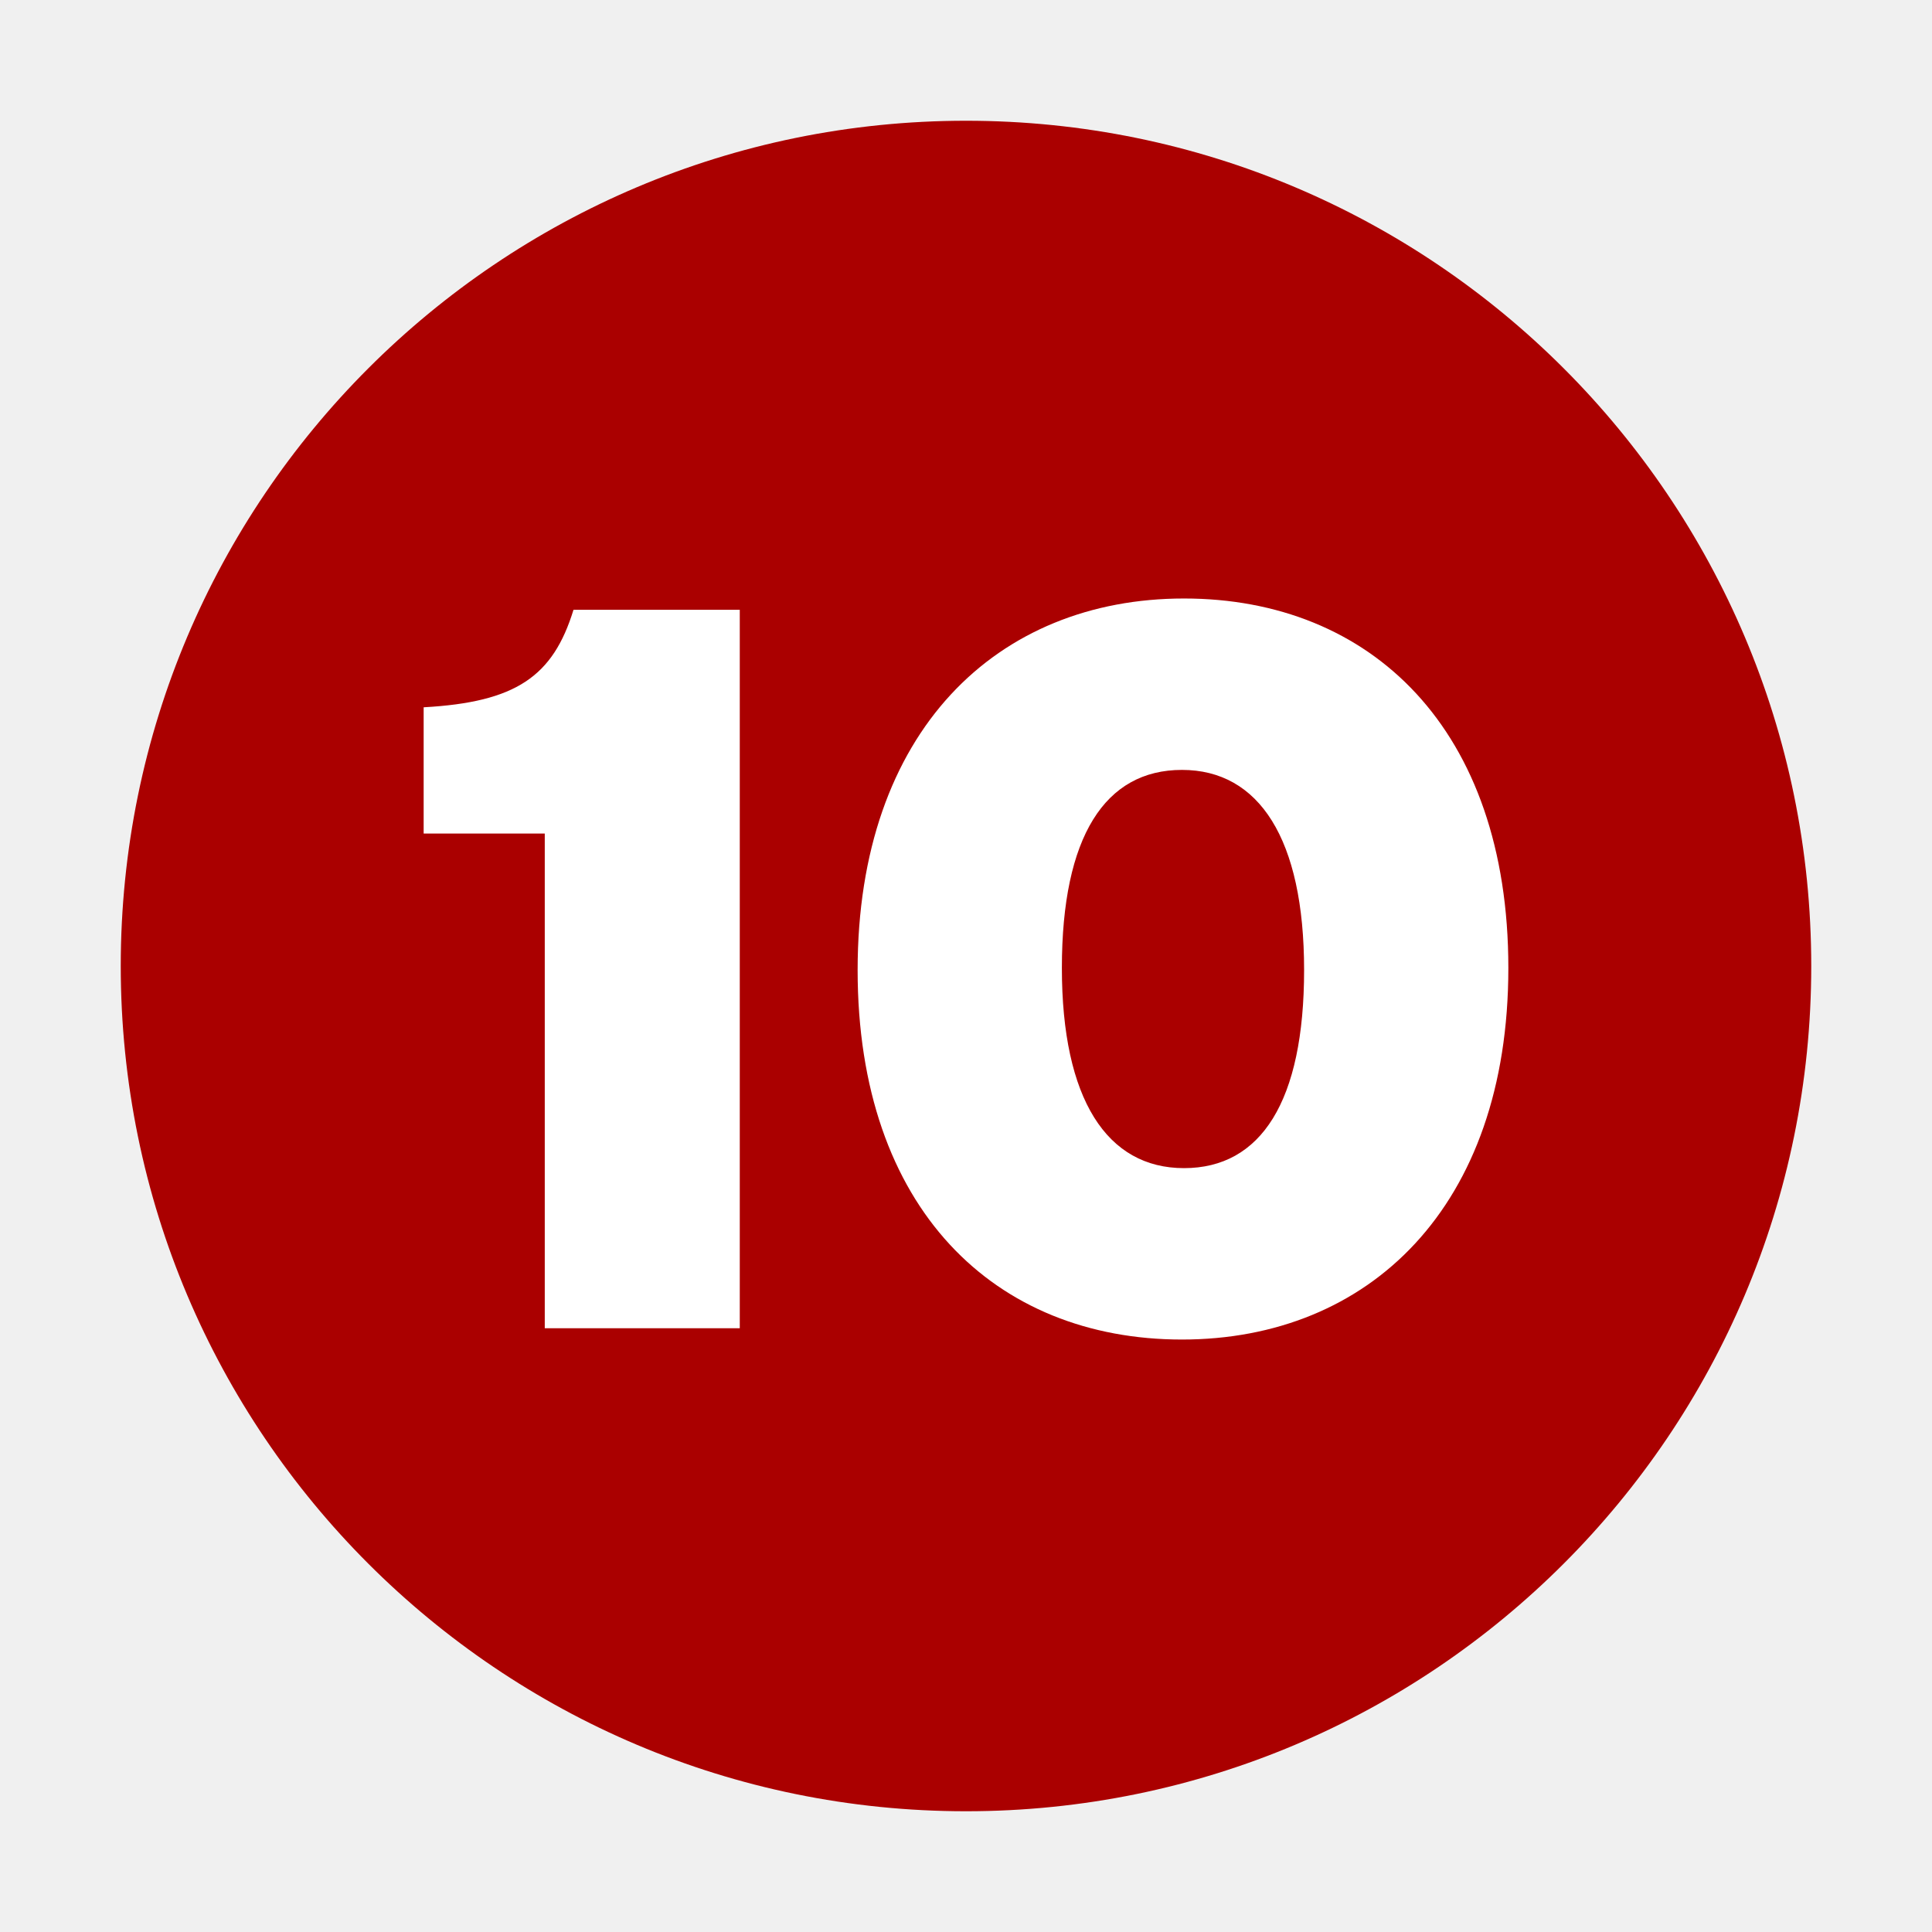
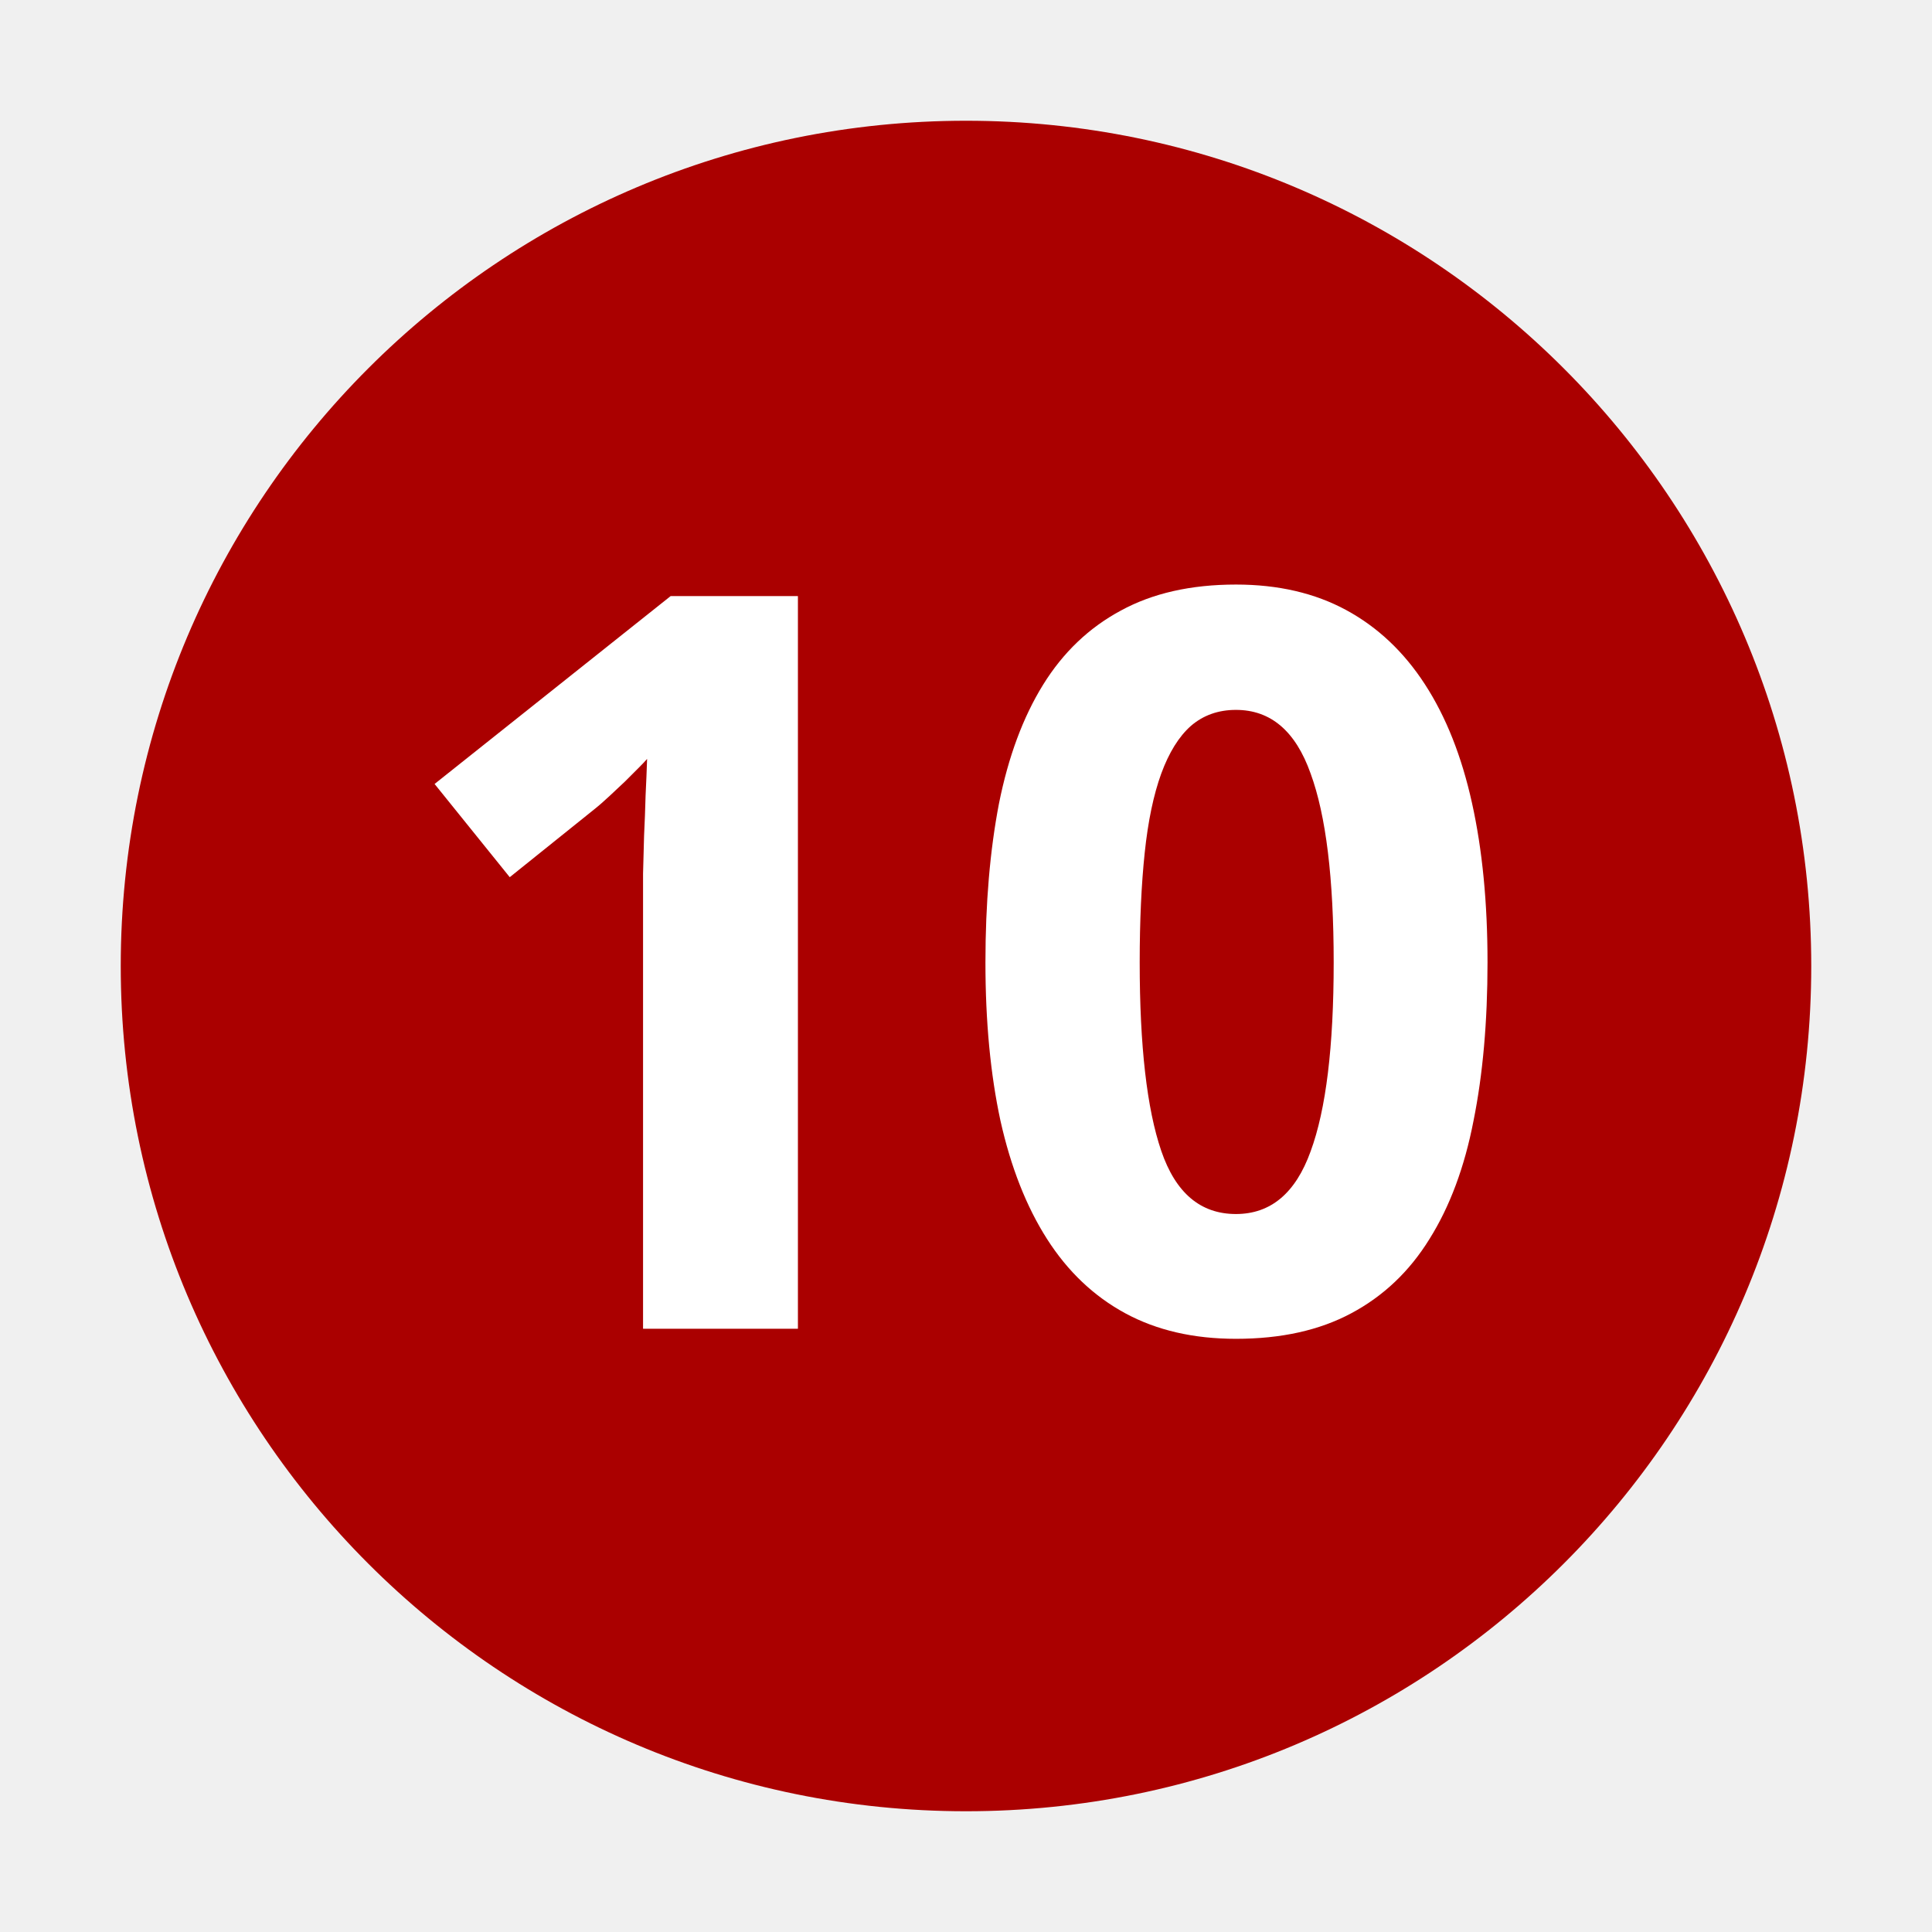
<svg xmlns="http://www.w3.org/2000/svg" version="1.0" width="32" height="32" id="svg2">
  <defs id="defs15" />
  <circle cx="16" cy="16" r="14" id="circle" style="fill:#aa0000" />
-   <path d="M 12.253,22 L 12.253,10.1 L 9.499,10.1 C 9.159,11.205 8.547,11.63 7.017,11.715 L 7.017,13.806 L 9.023,13.806 L 9.023,22 L 12.253,22 M 24.983,16.033 C 24.983,12.072 22.705,9.913 19.611,9.913 C 16.517,9.913 14.205,12.106 14.205,16.067 C 14.205,20.028 16.483,22.187 19.577,22.187 C 22.671,22.187 24.983,19.994 24.983,16.033 M 21.6,16.067 C 21.6,18.243 20.886,19.348 19.611,19.348 C 18.336,19.348 17.588,18.209 17.588,16.033 C 17.588,13.857 18.302,12.752 19.577,12.752 C 20.852,12.752 21.6,13.891 21.6,16.067" id="text2219" style="fill:#ffffff" />
+   <g id="text2820" style="font-size:10px;font-style:normal;font-variant:normal;font-weight:normal;font-stretch:normal;text-align:center;text-anchor:middle;fill:#ffffff;fill-opacity:1;stroke:none;font-family:Droid Sans;-inkscape-font-specification:Droid Sans">
+     <path d="m 13.216,22.008 -2.565,0 0,-7.022 c -4e-6,-0.144 -4e-6,-0.315 0,-0.515 0.005,-0.205 0.011,-0.415 0.017,-0.631 0.011,-0.221 0.019,-0.443 0.025,-0.664 0.011,-0.221 0.019,-0.423 0.025,-0.606 -0.028,0.033 -0.075,0.083 -0.141,0.149 -0.066,0.066 -0.141,0.141 -0.224,0.224 -0.083,0.077 -0.169,0.158 -0.257,0.241 -0.089,0.083 -0.174,0.158 -0.257,0.224 L 8.443,14.529 7.198,12.985 11.108,9.873 l 2.108,0 0,12.136" id="path2818" style="font-size:17px;font-weight:bold;fill:#ffffff;-inkscape-font-specification:Bitstream Vera Sans Bold" />
+     <path d="m 24.638,15.941 c -9e-6,0.979 -0.077,1.854 -0.232,2.623 -0.149,0.769 -0.393,1.422 -0.73,1.959 -0.332,0.537 -0.764,0.946 -1.295,1.229 -0.526,0.282 -1.162,0.423 -1.909,0.423 -0.703,0 -1.314,-0.141 -1.834,-0.423 -0.52,-0.282 -0.952,-0.692 -1.295,-1.229 -0.343,-0.537 -0.6,-1.19 -0.772,-1.959 -0.166,-0.769 -0.249,-1.644 -0.249,-2.623 0,-0.979 0.075,-1.857 0.224,-2.631 0.155,-0.775 0.398,-1.43 0.73,-1.967 0.332,-0.537 0.761,-0.946 1.287,-1.229 0.526,-0.288 1.162,-0.432 1.909,-0.432 0.697,1.23e-5 1.306,0.141 1.826,0.423 0.52,0.282 0.955,0.692 1.303,1.229 0.349,0.537 0.609,1.193 0.78,1.967 0.172,0.775 0.257,1.655 0.257,2.64 m -5.761,0 c -3e-6,1.383 0.119,2.424 0.357,3.121 0.238,0.697 0.65,1.046 1.237,1.046 0.576,2e-6 0.988,-0.346 1.237,-1.038 0.255,-0.692 0.382,-1.735 0.382,-3.129 -6e-6,-1.389 -0.127,-2.432 -0.382,-3.129 -0.249,-0.703 -0.661,-1.054 -1.237,-1.054 -0.293,1.1e-5 -0.542,0.089 -0.747,0.266 -0.199,0.177 -0.362,0.44 -0.49,0.789 -0.127,0.349 -0.219,0.786 -0.274,1.312 -0.055,0.52 -0.083,1.126 -0.083,1.818" id="path2820" style="font-size:17px;font-weight:bold;fill:#ffffff;-inkscape-font-specification:Bitstream Vera Sans Bold" />
+   </g>
</svg>
